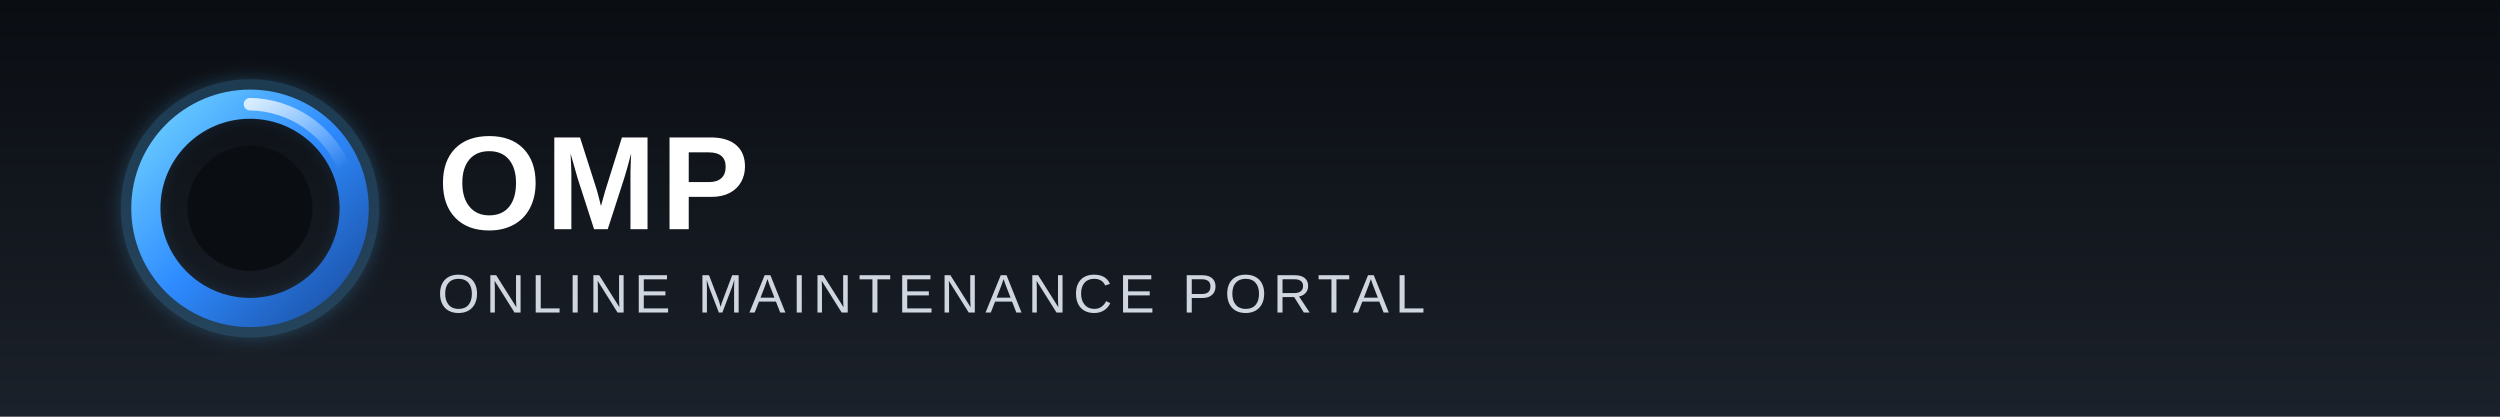
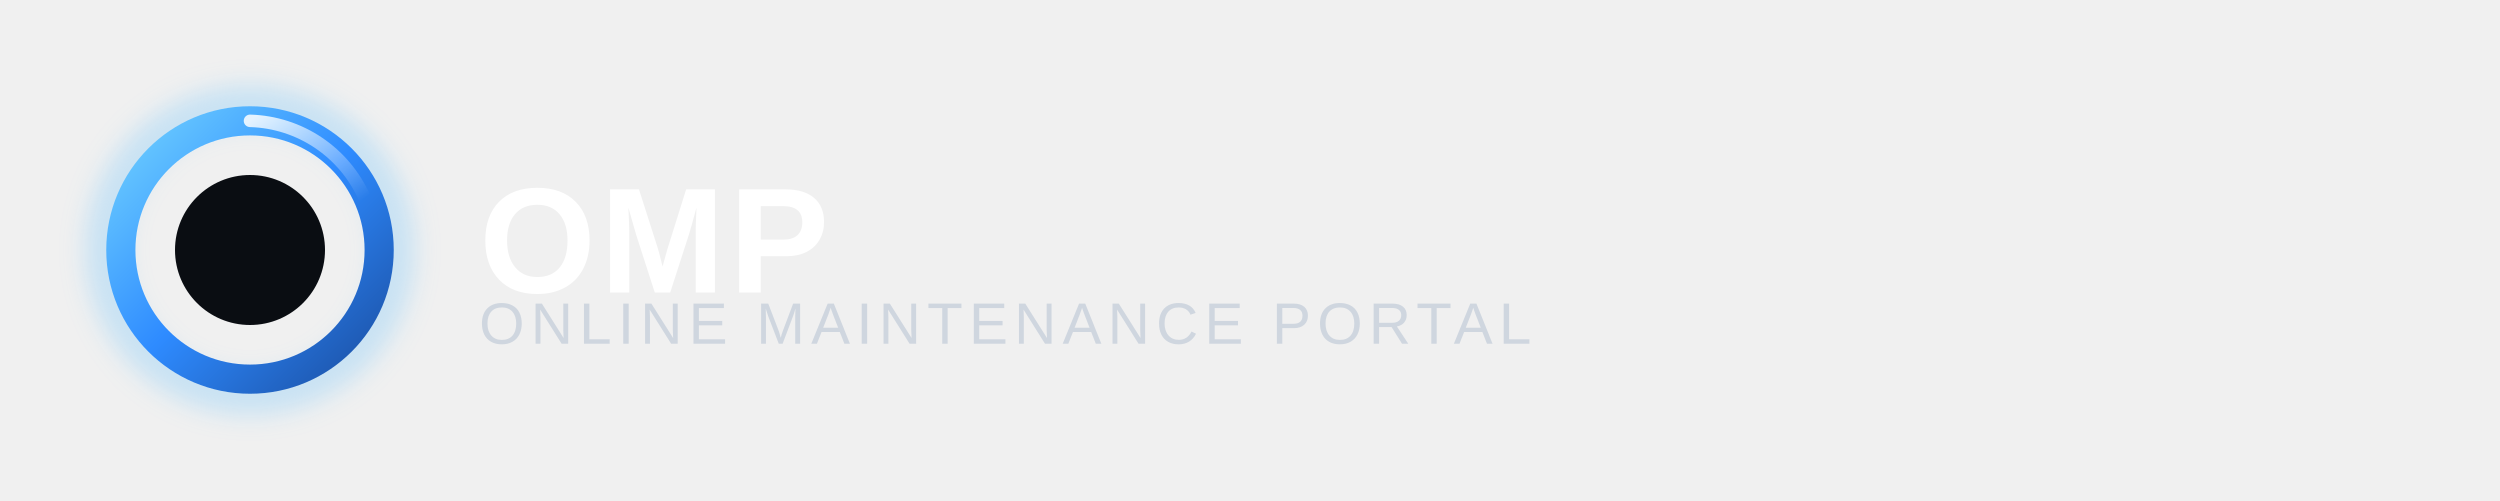
- <svg xmlns="http://www.w3.org/2000/svg" width="1200" height="200" viewBox="0 0 1200 200">
+ <svg xmlns="http://www.w3.org/2000/svg" viewBox="0 0 1200 240" preserveAspectRatio="xMidYMid meet">
  <defs>
-     <linearGradient id="bgGradient" x1="0" y1="0" x2="0" y2="1">
-       <stop offset="0%" stop-color="#0a0d12" />
-       <stop offset="100%" stop-color="#1b212a" />
-     </linearGradient>
    <linearGradient id="ringMain" x1="0" y1="0" x2="1" y2="1">
      <stop offset="0%" stop-color="#6fd1ff" />
      <stop offset="50%" stop-color="#2e8bff" />
      <stop offset="100%" stop-color="#1b4fa3" />
    </linearGradient>
    <linearGradient id="ringHighlight" x1="0" y1="0" x2="1" y2="1">
      <stop offset="0%" stop-color="#ffffff" stop-opacity="0.85" />
      <stop offset="100%" stop-color="#ffffff" stop-opacity="0" />
    </linearGradient>
    <filter id="softGlow" x="-50%" y="-50%" width="200%" height="200%">
-       <feGaussianBlur stdDeviation="4" result="blur" />
-       <feMerge>
-         <feMergeNode in="blur" />
-         <feMergeNode in="SourceGraphic" />
-       </feMerge>
+       <feGaussianBlur stdDeviation="6" />
    </filter>
  </defs>
-   <rect width="1200" height="200" fill="url(#bgGradient)" />
-   <circle cx="120" cy="100" r="54" fill="none" stroke="#4db8ff" stroke-width="16" opacity="0.25" filter="url(#softGlow)" />
-   <circle cx="120" cy="100" r="50" fill="none" stroke="url(#ringMain)" stroke-width="14" />
-   <path d="       M 120 50       A 50 50 0 0 1 165 80     " fill="none" stroke="url(#ringHighlight)" stroke-width="6" stroke-linecap="round" opacity="0.9" />
-   <circle cx="120" cy="100" r="30" fill="#0a0d12" />
-   <text x="210" y="110" font-family="Arial, Helvetica, sans-serif" font-size="64" font-weight="700" fill="#ffffff" letter-spacing="2">
+   <circle cx="120" cy="120" r="70" fill="none" stroke="#4db8ff" stroke-width="18" opacity="0.25" filter="url(#softGlow)" />
+   <circle cx="120" cy="120" r="62" fill="none" stroke="url(#ringMain)" stroke-width="14" />
+   <path d="M120 58 A62 62 0 0 1 175 95" fill="none" stroke="url(#ringHighlight)" stroke-width="6" stroke-linecap="round" />
+   <circle cx="120" cy="120" r="36" fill="#0a0d12" />
+   <text x="230" y="120" font-family="Arial, Helvetica, sans-serif" font-size="72" font-weight="700" fill="#ffffff" dominant-baseline="middle" letter-spacing="2">
    OMP
  </text>
-   <text x="210" y="150" font-family="Arial, Helvetica, sans-serif" font-size="26" font-weight="400" fill="#cfd6df" letter-spacing="3">
+   <text x="230" y="165" font-family="Arial, Helvetica, sans-serif" font-size="28" fill="#cfd6df" letter-spacing="3">
    ONLINE MAINTENANCE PORTAL
  </text>
</svg>
